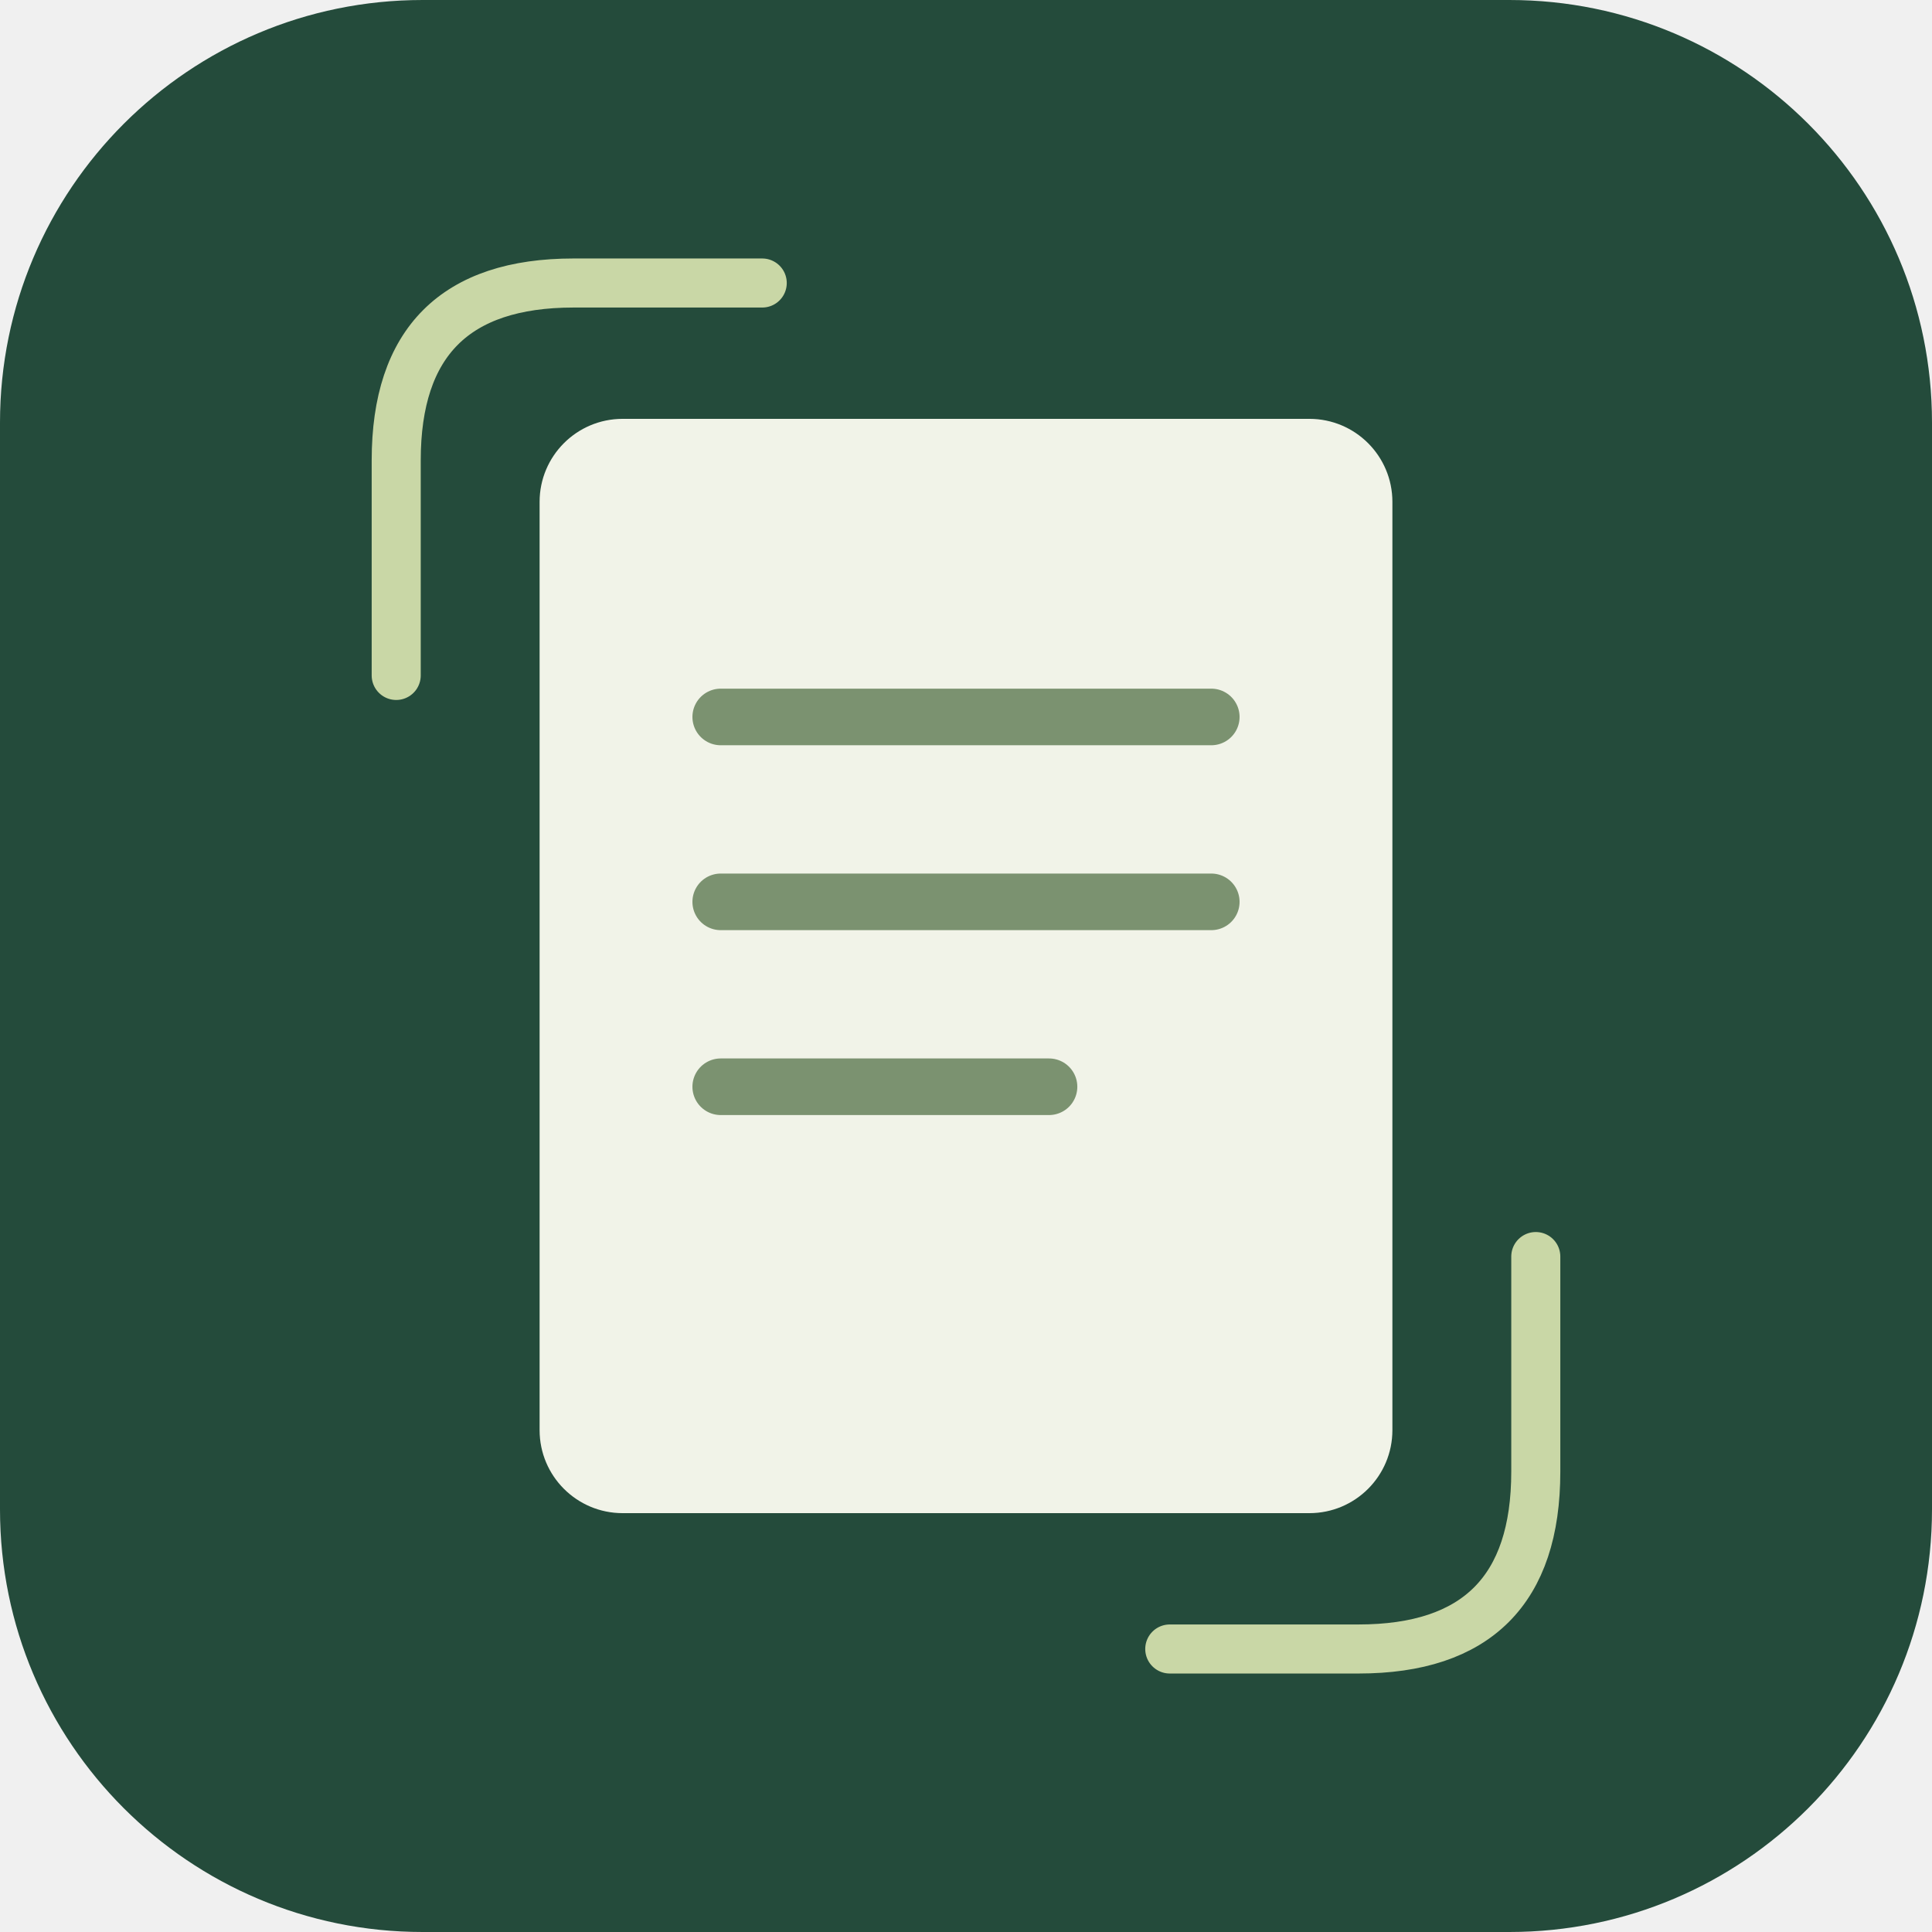
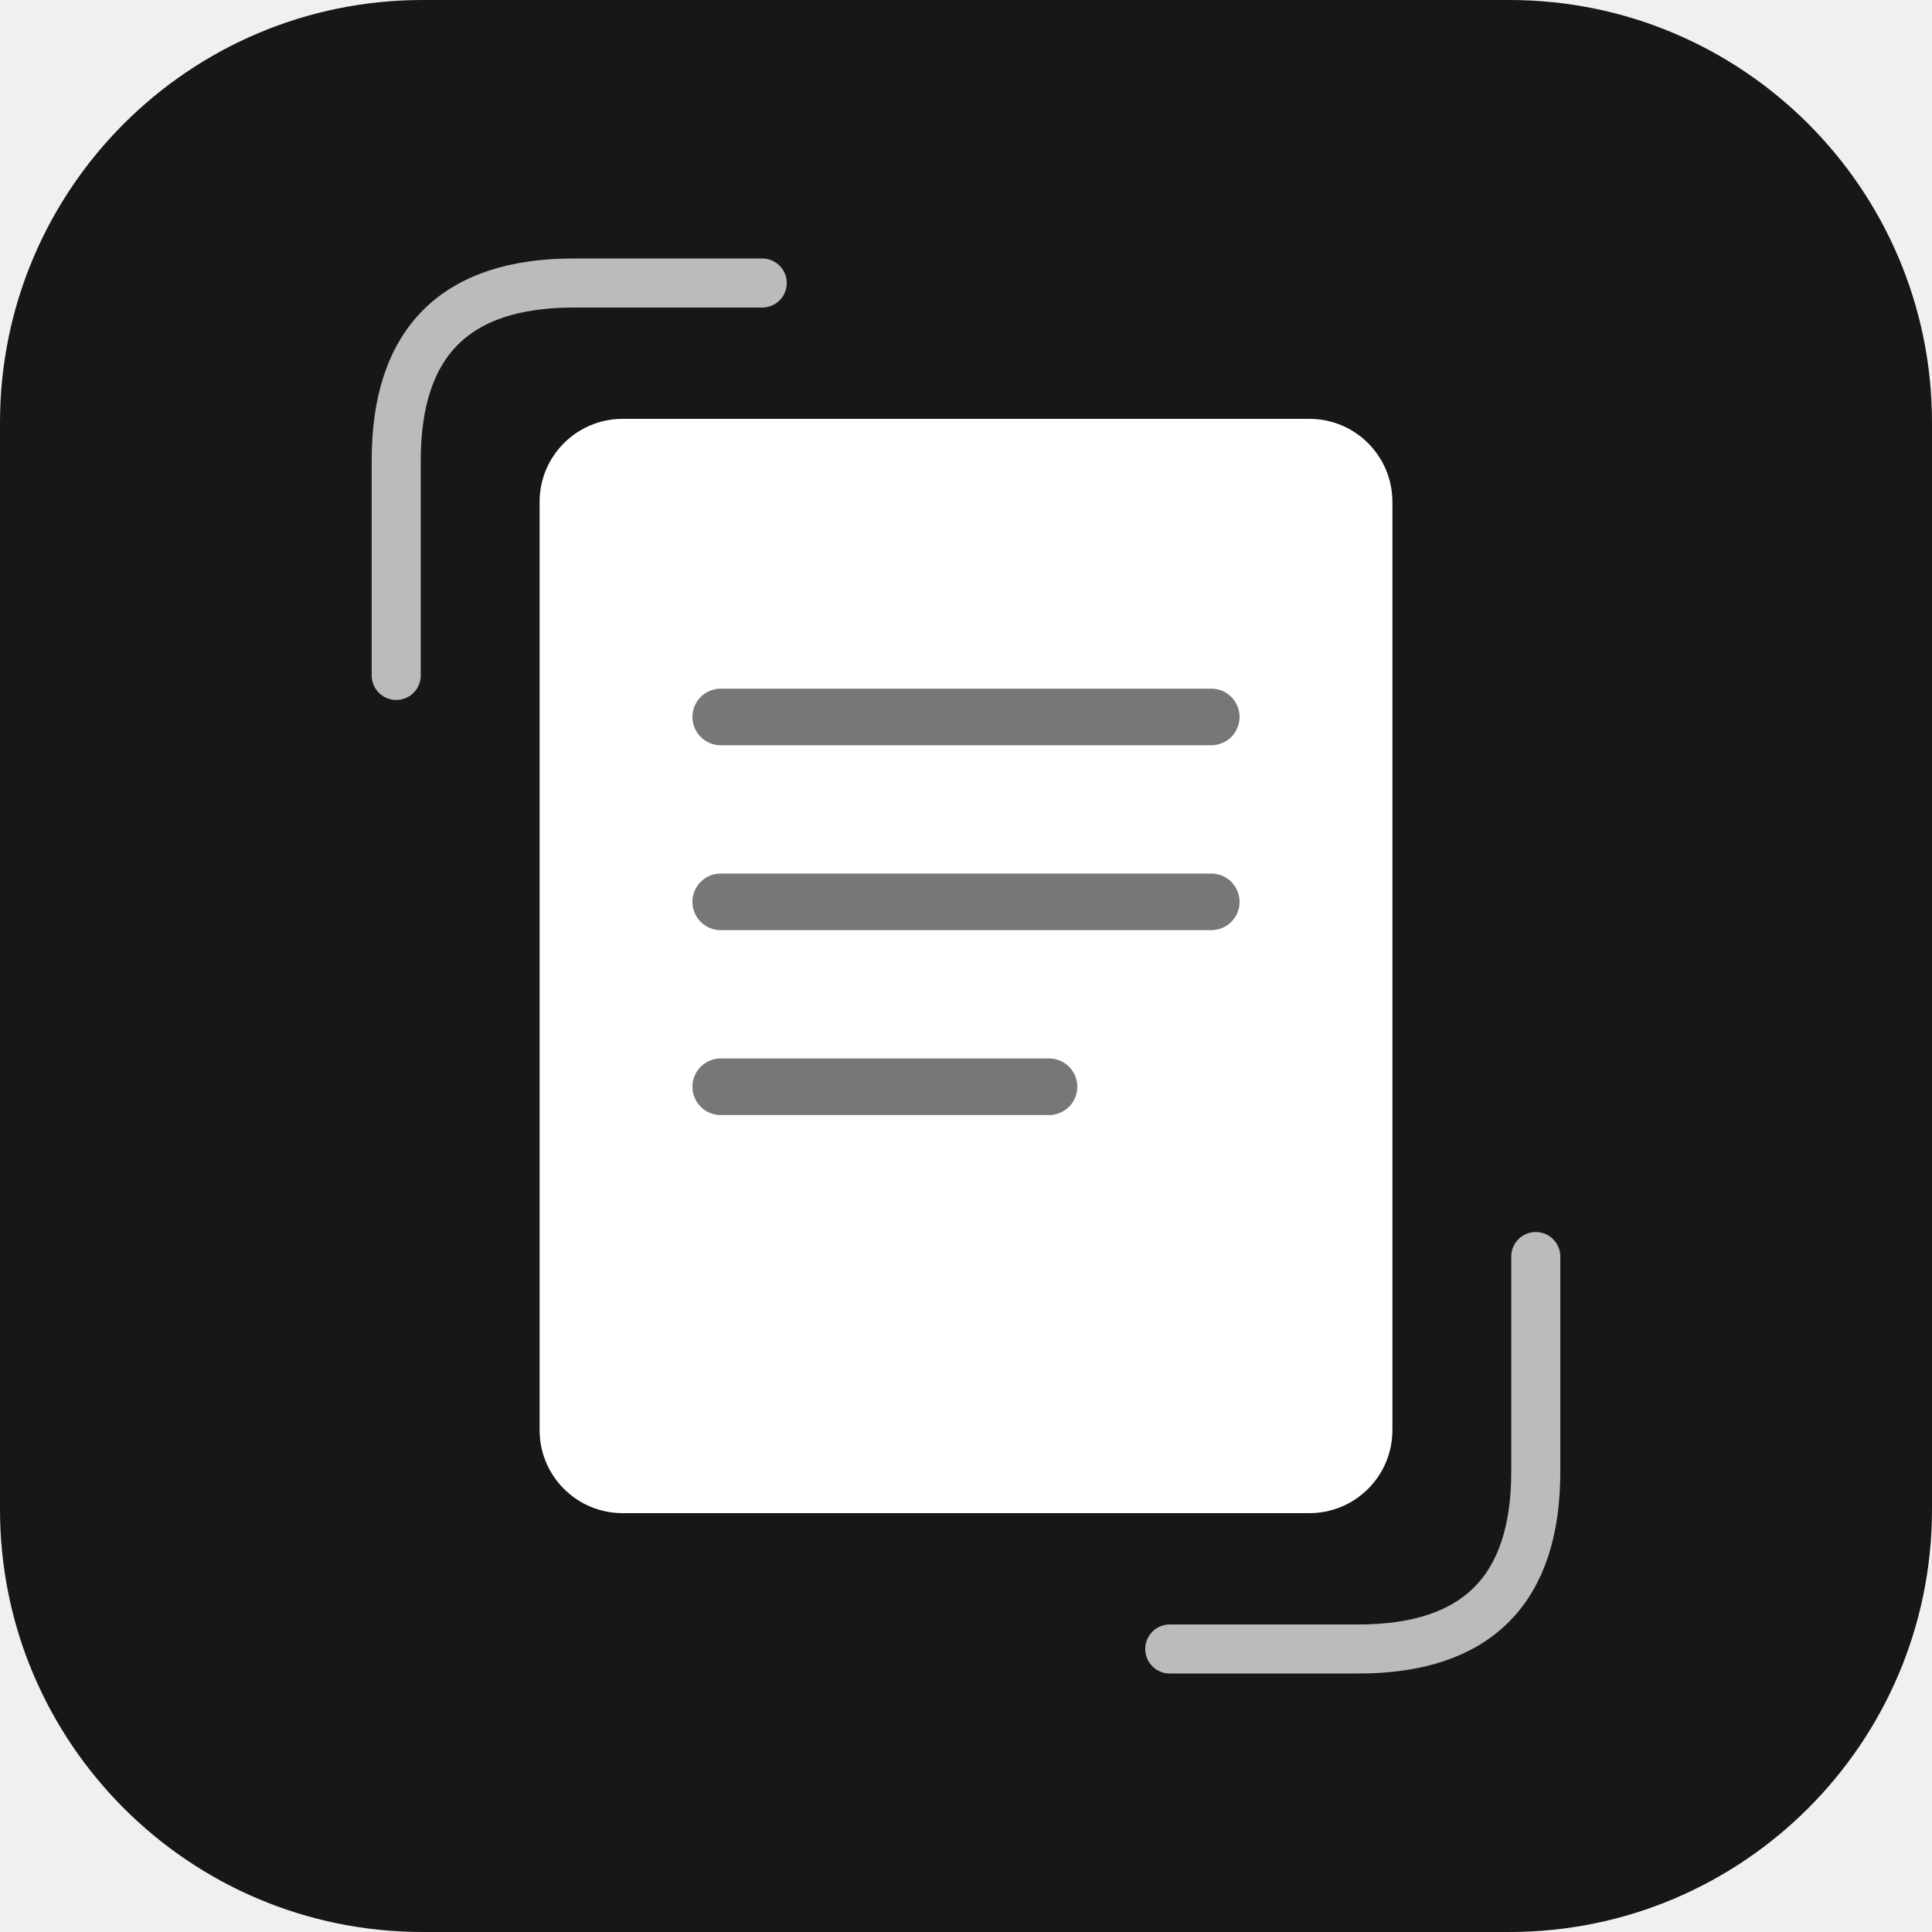
<svg xmlns="http://www.w3.org/2000/svg" viewBox="0 0 512 512">
-   <rect width="512" height="512" rx="112" fill="#244b3b" />
-   <rect x="143" y="111" width="226" height="290" rx="22" fill="#f1f3e8" />
-   <path d="M191 190h130M191 239h130M191 288h87" stroke="#7b9270" stroke-width="15" stroke-linecap="round" />
-   <path d="M105 179v-57q0-47 47-47h50M407 333v57q0 47-47 47h-50" stroke="#c9d7a6" stroke-width="13" fill="none" stroke-linecap="round" />
+   <rect width="512" height="512" rx="112" fill="#171717" />
+   <rect x="143" y="111" width="226" height="290" rx="22" fill="#ffffff" />
+   <path d="M191 190h130M191 239h130M191 288h87" stroke="#777777" stroke-width="15" stroke-linecap="round" />
+   <path d="M105 179v-57q0-47 47-47h50M407 333v57q0 47-47 47h-50" stroke="#bbbbbb" stroke-width="13" fill="none" stroke-linecap="round" />
</svg>
